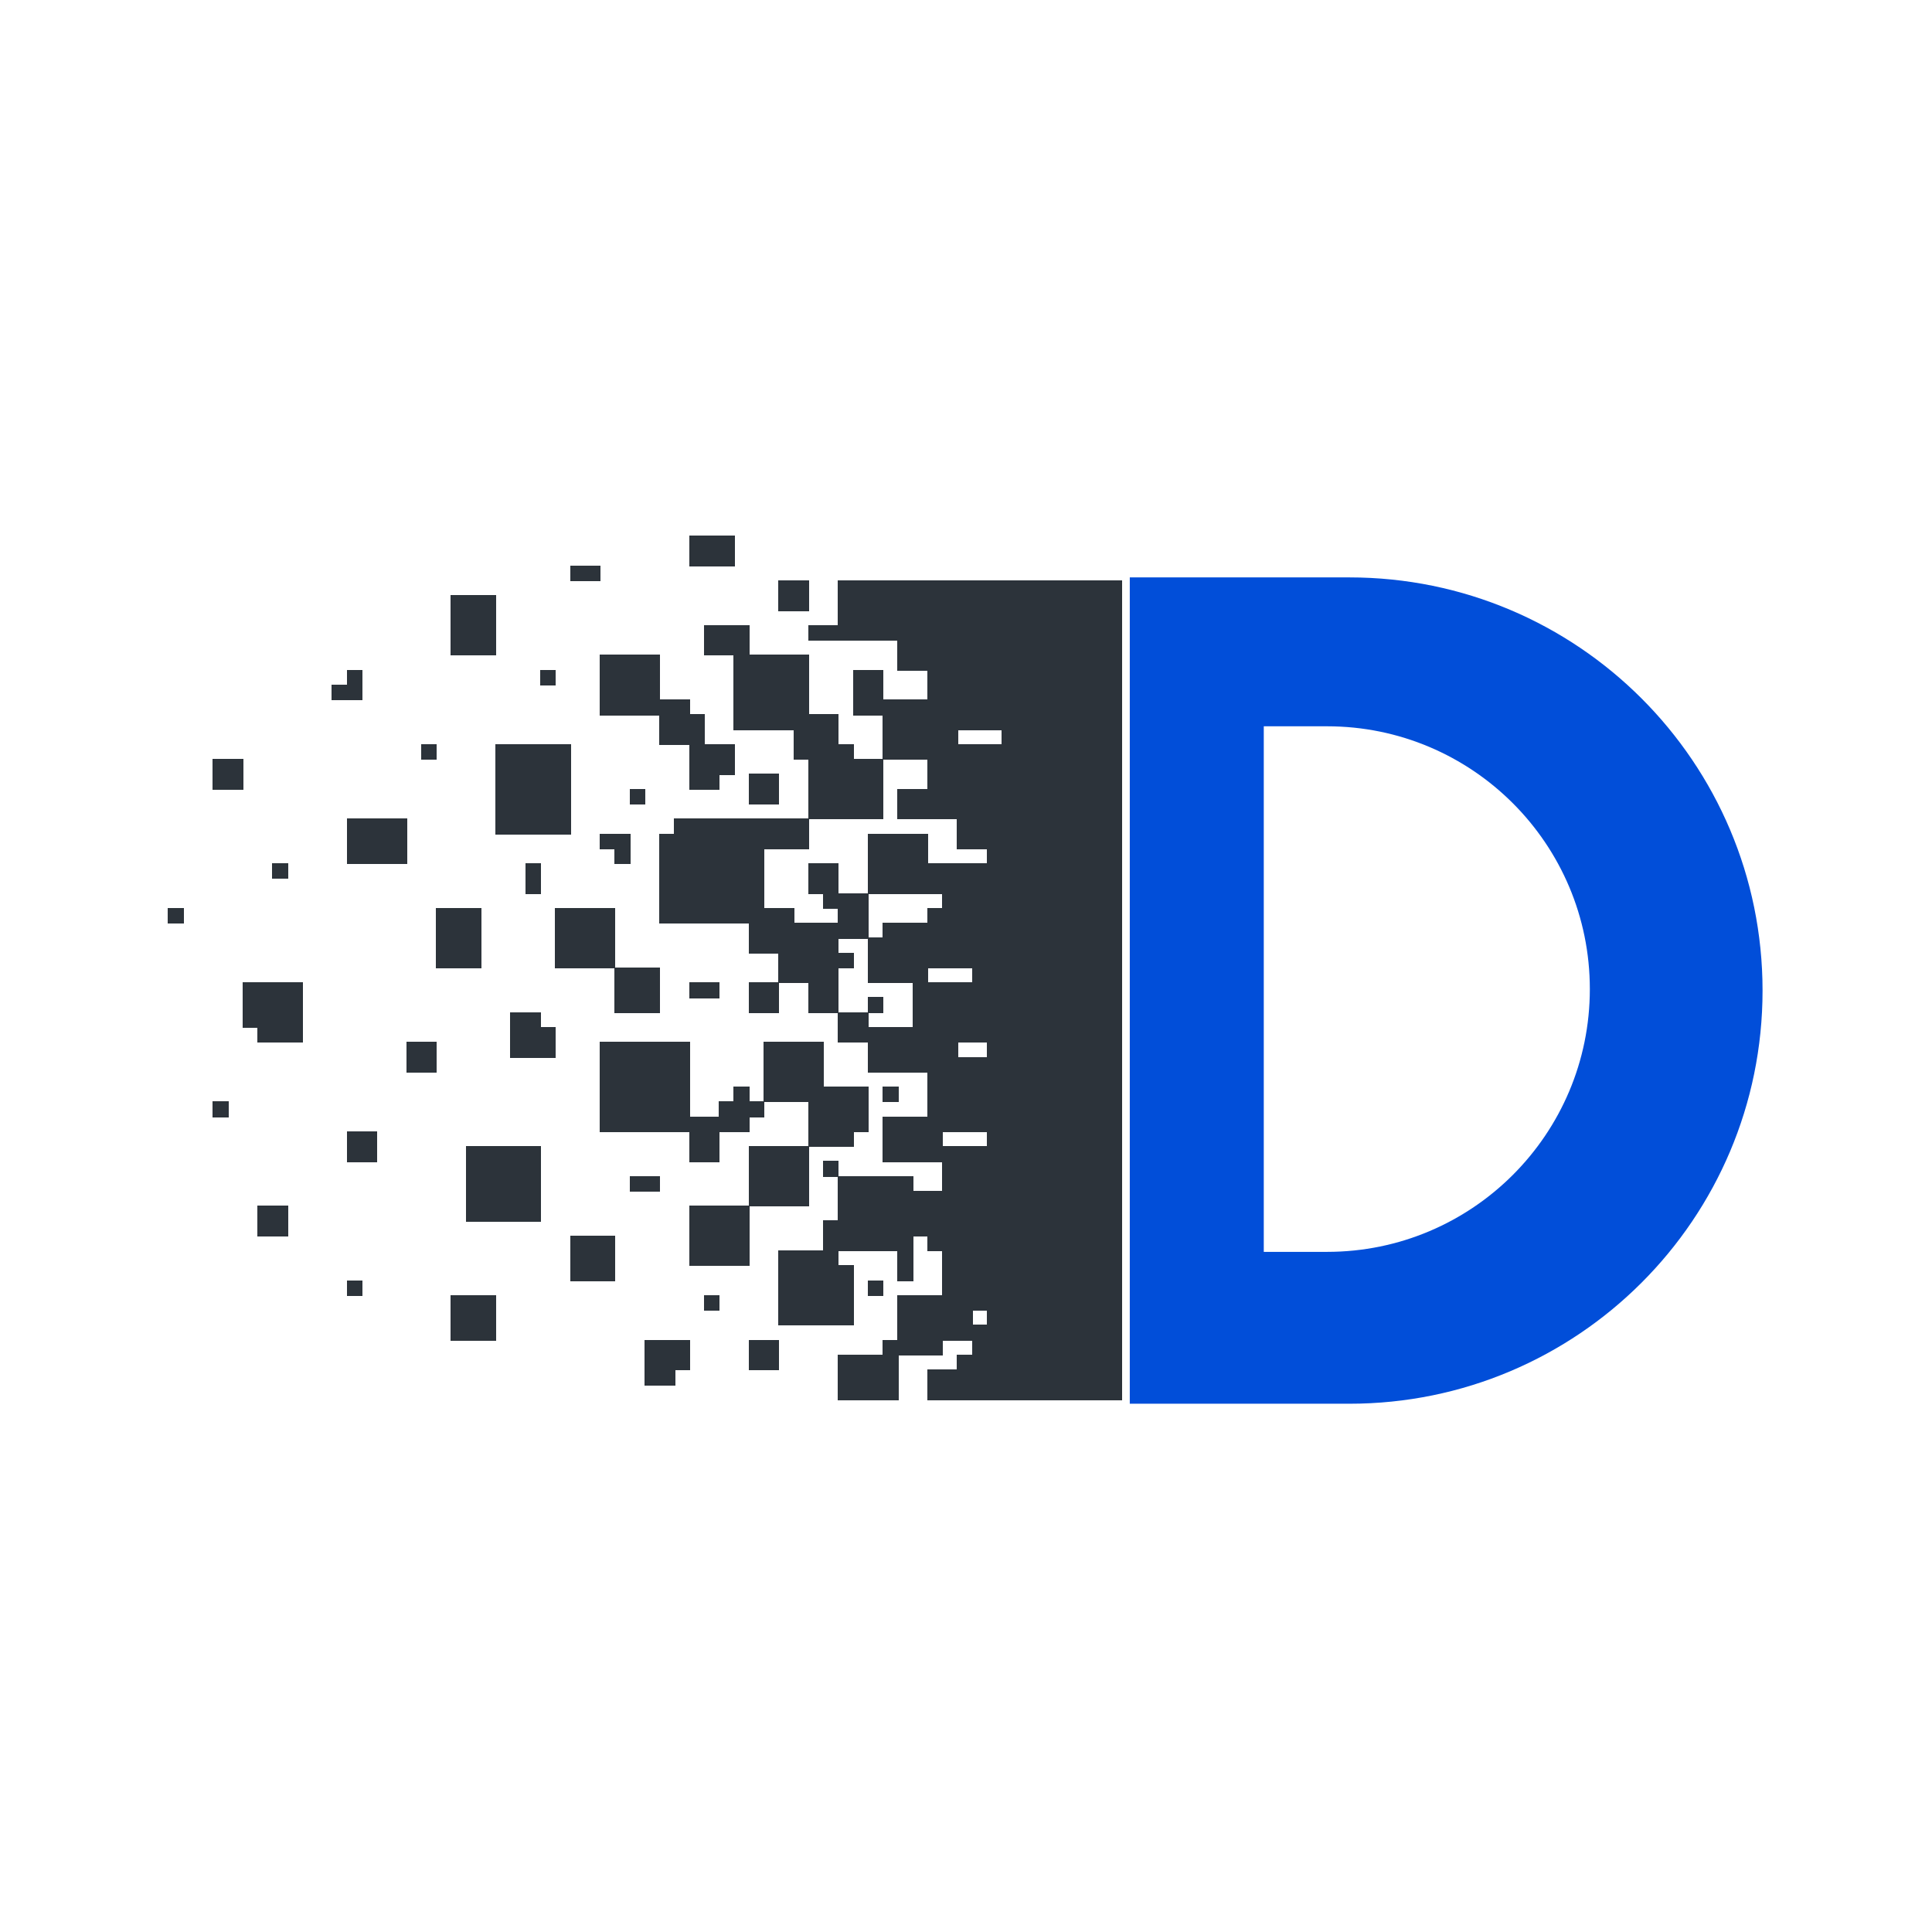
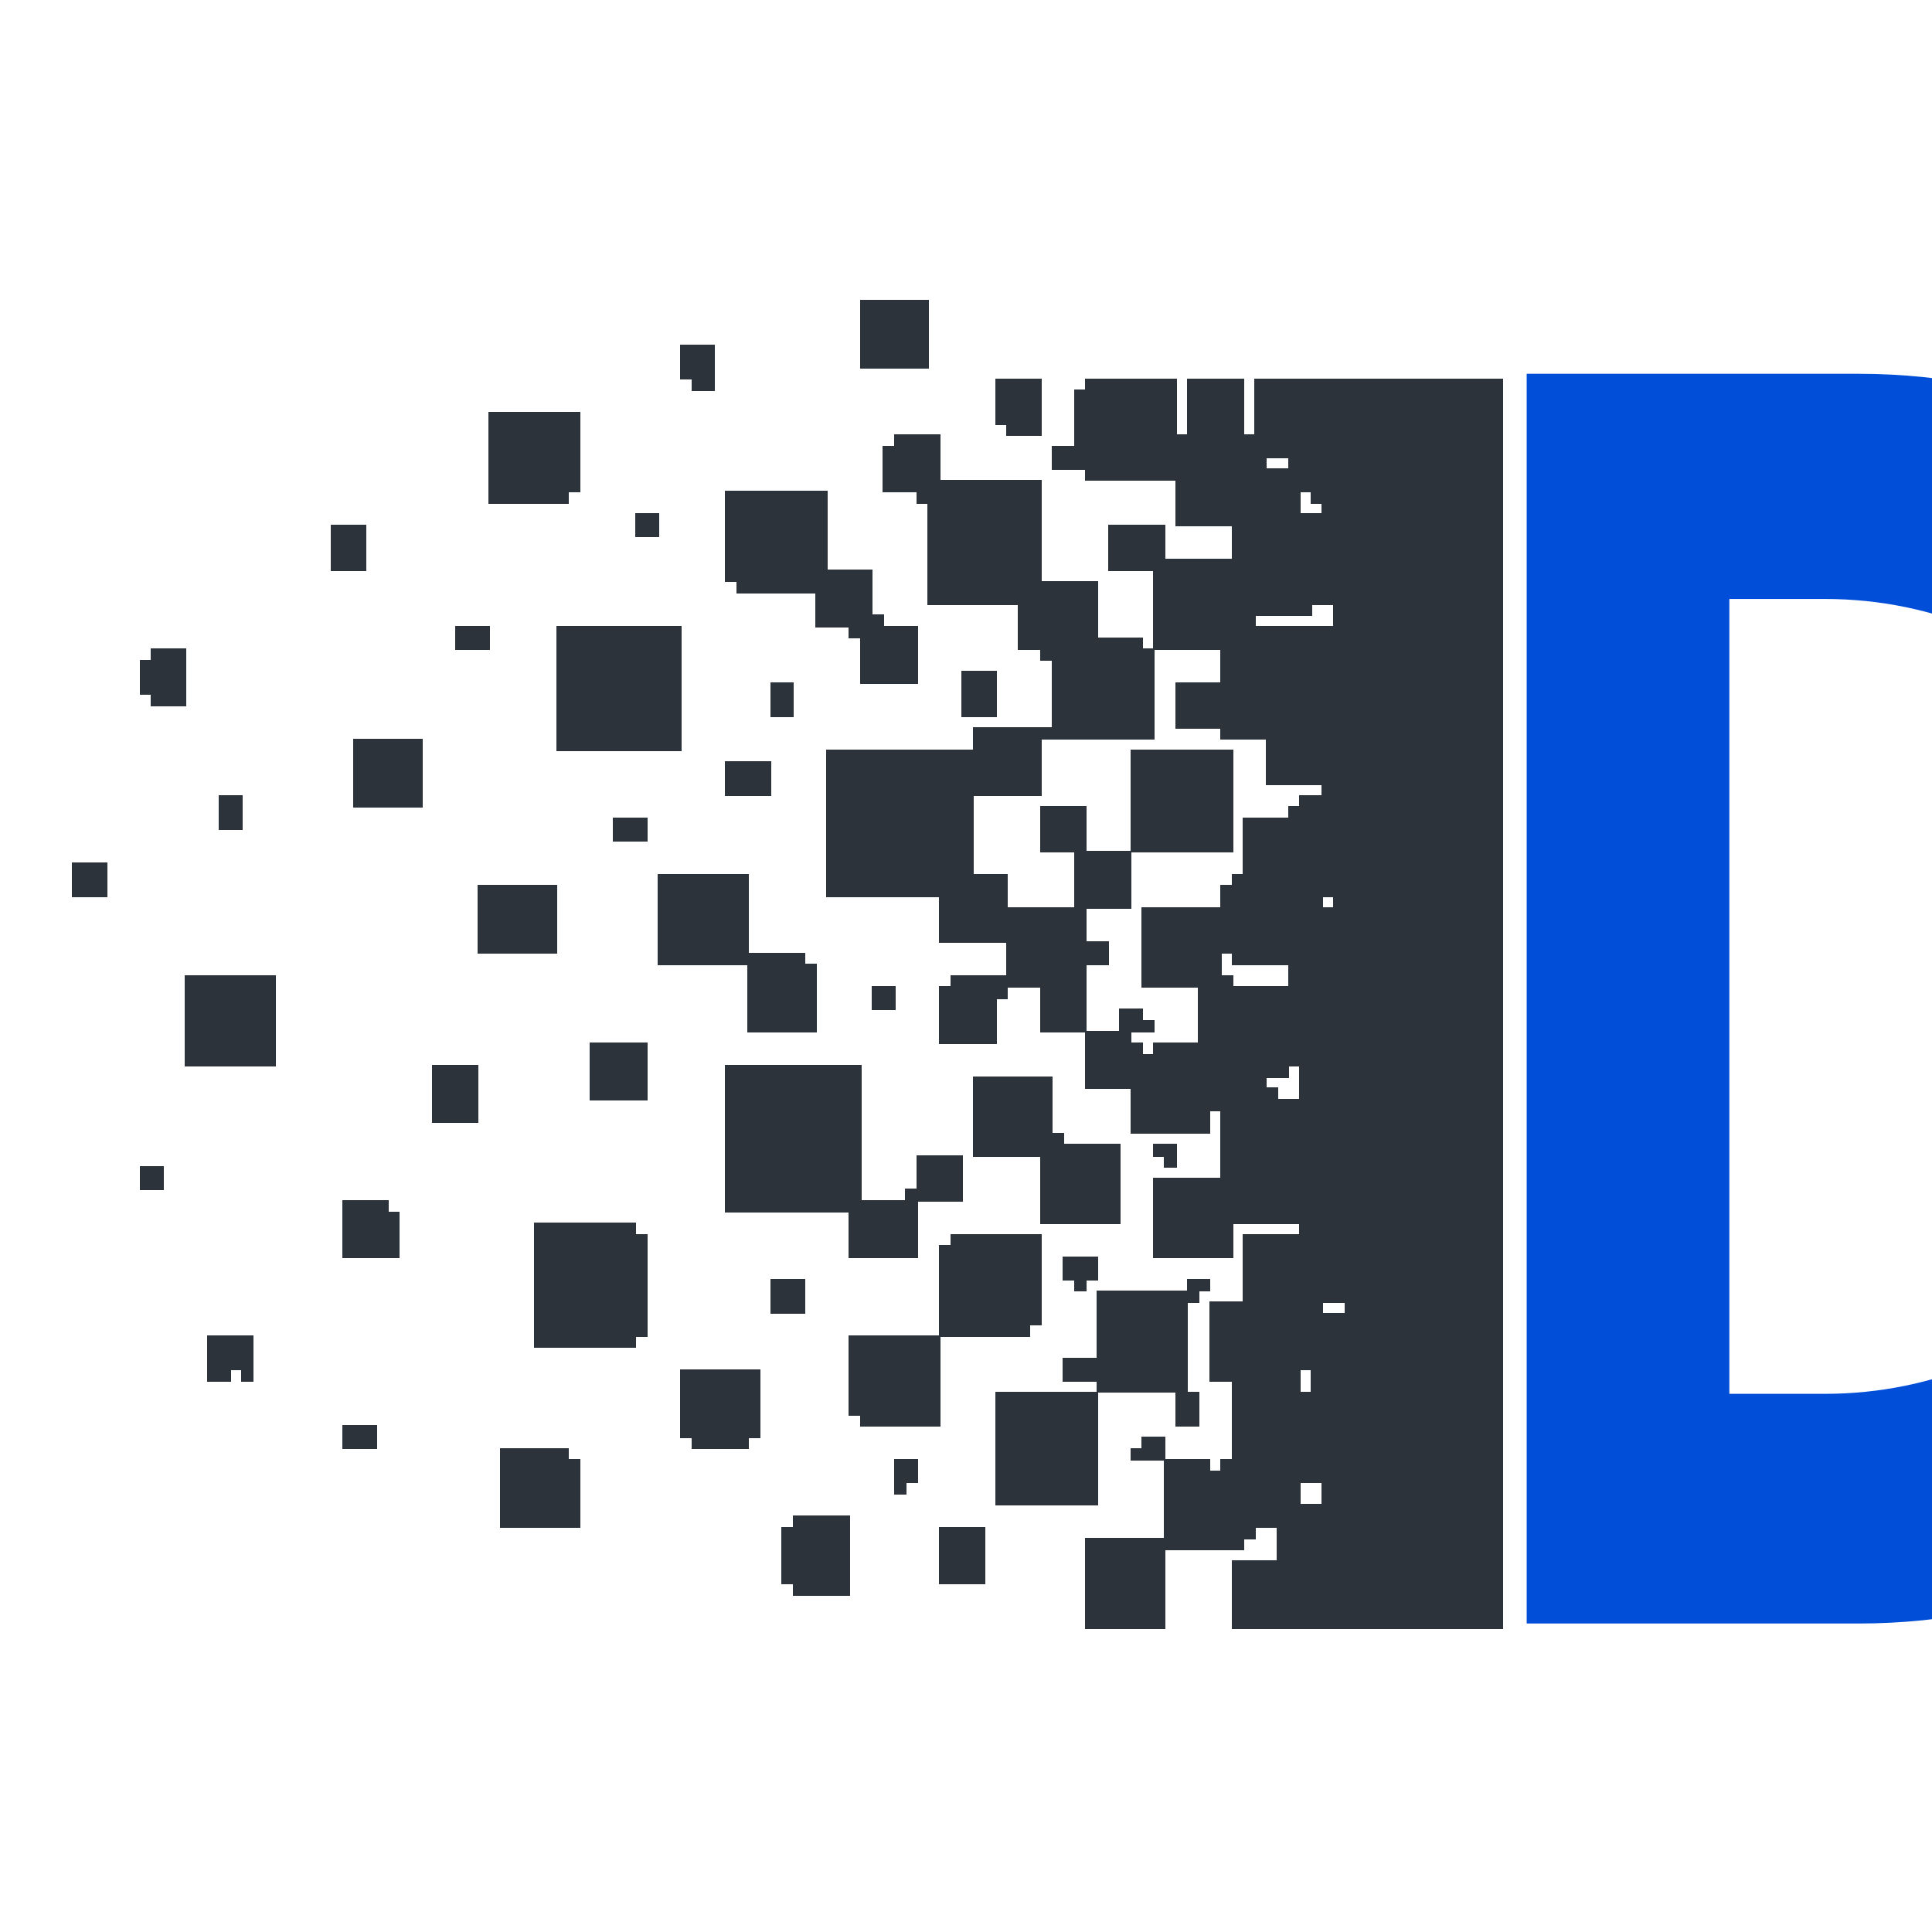
- <svg xmlns="http://www.w3.org/2000/svg" viewBox="0 0 1090 1090">
+ <svg xmlns="http://www.w3.org/2000/svg" viewBox="18 92 858 858">
  <style>path.ink{fill:#2C333A}@media (prefers-color-scheme: dark){path.ink{fill:#E8EDF2}}</style>
-   <g transform="translate(87.2 87.2) scale(0.84) translate(-41 26)">
-     <path fill="#014ED9" fill-rule="evenodd" d="M696 258H843.5A277.5 277.5 0 0 1 843.5 813H696ZM786 358H828.5A176.5 176.5 0 0 1 828.5 711H786Z" />
-     <path class="ink" shape-rendering="crispEdges" d="M400 230h30.6v10.6h-30.6zM400 240h30.6v10.6h-30.6zM320 250h20.6v10.6h-20.6zM460 260h20.6v10.6h-20.6zM500 260h190.6v10.6h-190.6zM240 270h30.6v10.6h-30.6zM460 270h20.6v10.6h-20.6zM500 270h190.6v10.6h-190.6zM240 280h30.6v10.6h-30.6zM500 280h190.6v10.6h-190.6zM240 290h30.6v10.6h-30.6zM410 290h30.6v10.6h-30.6zM480 290h210.6v10.6h-210.6zM240 300h30.6v10.6h-30.6zM410 300h30.6v10.6h-30.6zM540 300h150.6v10.6h-150.6zM340 310h40.6v10.6h-40.6zM430 310h50.6v10.6h-50.6zM540 310h150.6v10.6h-150.6zM170 320h10.6v10.6h-10.6zM300 320h10.6v10.6h-10.6zM340 320h40.6v10.6h-40.6zM430 320h50.6v10.6h-50.6zM510 320h20.6v10.6h-20.6zM560 320h130.6v10.6h-130.6zM160 330h20.6v10.6h-20.6zM340 330h40.6v10.6h-40.6zM430 330h50.6v10.6h-50.6zM510 330h20.6v10.6h-20.6zM560 330h130.6v10.6h-130.6zM340 340h60.6v10.6h-60.6zM430 340h50.6v10.6h-50.6zM510 340h180.6v10.6h-180.6zM380 350h30.6v10.6h-30.6zM430 350h70.6v10.6h-70.6zM530 350h160.6v10.6h-160.6zM380 360h30.6v10.6h-30.6zM470 360h30.6v10.6h-30.6zM530 360h50.6v10.6h-50.6zM610 360h80.6v10.6h-80.6zM220 370h10.6v10.6h-10.6zM270 370h50.6v10.6h-50.6zM400 370h30.6v10.6h-30.6zM470 370h40.6v10.6h-40.6zM530 370h160.6v10.6h-160.6zM80 380h20.6v10.6h-20.6zM270 380h50.6v10.6h-50.6zM400 380h30.6v10.6h-30.6zM480 380h50.6v10.6h-50.6zM560 380h130.6v10.6h-130.6zM80 390h20.6v10.6h-20.6zM270 390h50.6v10.6h-50.6zM400 390h20.6v10.6h-20.6zM440 390h20.6v10.6h-20.6zM480 390h50.6v10.6h-50.6zM560 390h130.6v10.6h-130.6zM270 400h50.6v10.6h-50.6zM360 400h10.6v10.6h-10.6zM440 400h20.6v10.6h-20.6zM480 400h50.6v10.6h-50.6zM540 400h150.6v10.6h-150.6zM270 410h50.6v10.6h-50.6zM480 410h50.6v10.6h-50.6zM540 410h150.6v10.6h-150.6zM170 420h40.6v10.6h-40.6zM270 420h50.6v10.6h-50.6zM390 420h90.6v10.6h-90.6zM580 420h110.6v10.6h-110.6zM170 430h40.6v10.6h-40.6zM340 430h20.6v10.6h-20.6zM380 430h100.6v10.6h-100.6zM520 430h40.6v10.6h-40.6zM580 430h110.6v10.6h-110.6zM170 440h40.6v10.6h-40.6zM350 440h10.6v10.6h-10.6zM380 440h70.6v10.6h-70.6zM520 440h40.6v10.6h-40.6zM600 440h90.6v10.6h-90.6zM120 450h10.6v10.6h-10.6zM290 450h10.6v10.6h-10.6zM380 450h70.6v10.6h-70.6zM480 450h20.6v10.6h-20.6zM520 450h170.6v10.6h-170.6zM290 460h10.6v10.6h-10.6zM380 460h70.6v10.6h-70.6zM480 460h20.6v10.6h-20.6zM520 460h170.6v10.6h-170.6zM380 470h70.6v10.6h-70.6zM490 470h30.6v10.6h-30.6zM570 470h120.6v10.6h-120.6zM50 480h10.6v10.6h-10.6zM230 480h30.6v10.6h-30.6zM310 480h40.6v10.6h-40.6zM380 480h90.6v10.6h-90.6zM500 480h20.6v10.6h-20.6zM560 480h130.6v10.6h-130.6zM230 490h30.6v10.6h-30.6zM310 490h40.6v10.6h-40.6zM440 490h80.6v10.6h-80.6zM530 490h160.6v10.6h-160.6zM230 500h30.6v10.6h-30.6zM310 500h40.6v10.6h-40.6zM440 500h60.6v10.6h-60.6zM520 500h170.6v10.6h-170.6zM230 510h30.6v10.6h-30.6zM310 510h40.6v10.6h-40.6zM460 510h50.6v10.6h-50.6zM520 510h170.6v10.6h-170.6zM350 520h30.6v10.6h-30.6zM460 520h40.6v10.6h-40.6zM520 520h40.6v10.6h-40.6zM590 520h100.6v10.6h-100.6zM100 530h40.6v10.6h-40.6zM350 530h30.6v10.6h-30.6zM400 530h20.6v10.6h-20.6zM440 530h20.6v10.6h-20.6zM480 530h20.6v10.6h-20.6zM550 530h140.6v10.6h-140.6zM100 540h40.6v10.6h-40.6zM350 540h30.6v10.6h-30.6zM440 540h20.6v10.6h-20.6zM480 540h20.6v10.6h-20.6zM520 540h10.6v10.6h-10.6zM550 540h140.6v10.6h-140.6zM100 550h40.6v10.6h-40.6zM280 550h20.6v10.6h-20.6zM500 550h20.6v10.6h-20.6zM550 550h140.6v10.6h-140.6zM110 560h30.6v10.6h-30.6zM280 560h30.6v10.6h-30.6zM500 560h190.6v10.6h-190.6zM210 570h20.6v10.6h-20.6zM280 570h30.6v10.6h-30.6zM340 570h60.6v10.6h-60.6zM450 570h40.6v10.6h-40.6zM520 570h60.6v10.6h-60.6zM600 570h90.6v10.6h-90.6zM210 580h20.6v10.6h-20.6zM340 580h60.6v10.6h-60.6zM450 580h40.6v10.6h-40.6zM520 580h170.6v10.6h-170.6zM340 590h60.6v10.6h-60.6zM450 590h40.6v10.6h-40.6zM560 590h130.6v10.6h-130.6zM340 600h60.6v10.6h-60.6zM430 600h10.6v10.6h-10.6zM450 600h70.6v10.6h-70.6zM530 600h10.6v10.6h-10.6zM560 600h130.6v10.6h-130.6zM80 610h10.6v10.6h-10.6zM340 610h60.6v10.6h-60.6zM420 610h30.6v10.6h-30.6zM480 610h40.6v10.6h-40.6zM560 610h130.6v10.6h-130.6zM340 620h100.6v10.6h-100.6zM480 620h40.6v10.6h-40.6zM530 620h160.6v10.6h-160.6zM170 630h20.6v10.6h-20.6zM400 630h20.6v10.6h-20.6zM480 630h30.6v10.6h-30.6zM530 630h40.6v10.6h-40.6zM600 630h90.6v10.6h-90.6zM170 640h20.6v10.6h-20.6zM250 640h50.6v10.6h-50.6zM400 640h20.6v10.6h-20.6zM440 640h40.6v10.6h-40.6zM530 640h160.6v10.6h-160.6zM250 650h50.6v10.6h-50.6zM440 650h40.6v10.6h-40.6zM490 650h10.6v10.6h-10.6zM570 650h120.6v10.6h-120.6zM250 660h50.6v10.6h-50.6zM360 660h20.6v10.6h-20.6zM440 660h40.6v10.6h-40.6zM500 660h50.6v10.6h-50.6zM570 660h120.6v10.6h-120.6zM250 670h50.6v10.6h-50.6zM440 670h40.6v10.6h-40.6zM500 670h190.6v10.6h-190.6zM110 680h20.6v10.6h-20.6zM250 680h50.6v10.6h-50.6zM400 680h40.6v10.6h-40.6zM500 680h190.6v10.6h-190.6zM110 690h20.6v10.6h-20.6zM400 690h40.6v10.6h-40.6zM490 690h200.6v10.6h-200.6zM320 700h30.6v10.6h-30.6zM400 700h40.6v10.6h-40.6zM490 700h60.6v10.6h-60.6zM560 700h130.6v10.6h-130.6zM320 710h30.6v10.6h-30.6zM400 710h40.6v10.6h-40.6zM460 710h40.6v10.6h-40.6zM540 710h10.6v10.6h-10.6zM570 710h120.6v10.6h-120.6zM320 720h30.6v10.6h-30.6zM460 720h50.6v10.6h-50.6zM540 720h10.6v10.6h-10.6zM570 720h120.6v10.6h-120.6zM170 730h10.6v10.6h-10.6zM460 730h50.6v10.6h-50.6zM520 730h10.6v10.6h-10.6zM570 730h120.6v10.6h-120.6zM240 740h30.6v10.6h-30.6zM410 740h10.6v10.6h-10.6zM460 740h50.6v10.6h-50.6zM540 740h150.6v10.6h-150.6zM240 750h30.6v10.6h-30.6zM460 750h50.6v10.6h-50.6zM540 750h50.6v10.6h-50.6zM600 750h90.6v10.6h-90.6zM240 760h30.6v10.6h-30.6zM540 760h150.6v10.6h-150.6zM370 770h30.6v10.6h-30.6zM440 770h20.6v10.6h-20.6zM530 770h40.6v10.6h-40.6zM590 770h100.6v10.6h-100.6zM370 780h30.6v10.6h-30.6zM440 780h20.6v10.6h-20.6zM500 780h40.6v10.6h-40.6zM580 780h110.6v10.6h-110.6zM370 790h20.6v10.6h-20.6zM500 790h40.6v10.6h-40.6zM560 790h130.6v10.6h-130.6zM500 800h40.6v10.6h-40.6zM560 800h130.6v10.6h-130.6z" />
-   </g>
+   <path fill="#014ED9" fill-rule="evenodd" d="M696 258H843.5A277.5 277.5 0 0 1 843.5 813H696ZM786 358H828.5A176.5 176.5 0 0 1 828.5 711H786Z" />
+   <path class="ink" shape-rendering="crispEdges" d="M400 225h30.6v5.6h-30.6zM400 230h30.6v5.6h-30.6zM400 235h30.6v5.6h-30.6zM400 240h30.6v5.6h-30.6zM320 245h15.6v5.6h-15.6zM400 245h30.6v5.6h-30.6zM320 250h15.6v5.6h-15.6zM400 250h30.6v5.6h-30.6zM320 255h15.6v5.6h-15.6zM325 260h10.6v5.6h-10.6zM460 260h20.6v5.6h-20.6zM500 260h40.6v5.6h-40.6zM545 260h25.6v5.6h-25.6zM575 260h110.6v5.6h-110.6zM460 265h20.6v5.6h-20.6zM495 265h45.6v5.6h-45.6zM545 265h25.6v5.6h-25.6zM575 265h110.6v5.6h-110.6zM460 270h20.6v5.6h-20.6zM495 270h45.6v5.6h-45.6zM545 270h25.6v5.6h-25.6zM575 270h110.6v5.6h-110.6zM235 275h40.6v5.6h-40.6zM460 275h20.6v5.6h-20.6zM495 275h45.6v5.6h-45.6zM545 275h25.6v5.6h-25.6zM575 275h110.6v5.6h-110.6zM235 280h40.6v5.6h-40.6zM465 280h15.6v5.6h-15.6zM495 280h45.6v5.6h-45.6zM545 280h25.6v5.6h-25.6zM575 280h110.6v5.6h-110.6zM235 285h40.6v5.6h-40.6zM415 285h20.6v5.6h-20.6zM495 285h190.6v5.6h-190.6zM235 290h40.6v5.6h-40.6zM410 290h25.6v5.6h-25.6zM485 290h200.6v5.6h-200.6zM235 295h40.6v5.6h-40.6zM410 295h25.6v5.6h-25.6zM485 295h95.6v5.6h-95.6zM590 295h95.6v5.6h-95.6zM235 300h40.6v5.6h-40.6zM410 300h25.6v5.6h-25.6zM500 300h185.6v5.6h-185.6zM235 305h40.6v5.6h-40.6zM410 305h70.6v5.6h-70.6zM540 305h145.6v5.6h-145.6zM235 310h35.6v5.6h-35.6zM340 310h45.6v5.6h-45.6zM425 310h55.6v5.6h-55.6zM540 310h55.6v5.6h-55.6zM600 310h85.6v5.6h-85.6zM340 315h45.6v5.6h-45.6zM430 315h50.6v5.6h-50.6zM540 315h55.6v5.6h-55.6zM605 315h80.6v5.6h-80.6zM300 320h10.6v5.6h-10.6zM340 320h45.6v5.6h-45.6zM430 320h50.6v5.6h-50.6zM540 320h145.6v5.6h-145.6zM165 325h15.6v5.6h-15.6zM300 325h10.6v5.6h-10.6zM340 325h45.6v5.6h-45.6zM430 325h50.6v5.6h-50.6zM510 325h25.6v5.6h-25.6zM565 325h120.6v5.6h-120.6zM165 330h15.6v5.6h-15.6zM340 330h45.6v5.6h-45.6zM430 330h50.6v5.6h-50.6zM510 330h25.6v5.6h-25.6zM565 330h120.6v5.6h-120.6zM165 335h15.6v5.6h-15.6zM340 335h45.6v5.6h-45.6zM430 335h50.6v5.6h-50.6zM510 335h25.6v5.6h-25.6zM565 335h120.6v5.6h-120.6zM165 340h15.6v5.6h-15.6zM340 340h45.6v5.6h-45.6zM430 340h50.6v5.6h-50.6zM510 340h175.6v5.6h-175.6zM340 345h65.6v5.6h-65.6zM430 345h50.6v5.6h-50.6zM530 345h155.6v5.6h-155.6zM345 350h60.6v5.6h-60.6zM430 350h75.6v5.6h-75.6zM530 350h155.6v5.6h-155.6zM380 355h25.6v5.6h-25.6zM430 355h75.6v5.6h-75.6zM530 355h155.6v5.6h-155.6zM380 360h25.6v5.6h-25.6zM470 360h35.6v5.6h-35.6zM530 360h70.6v5.6h-70.6zM610 360h75.6v5.6h-75.6zM380 365h30.6v5.6h-30.6zM470 365h35.6v5.6h-35.6zM530 365h45.6v5.6h-45.6zM610 365h75.6v5.6h-75.6zM220 370h15.6v5.6h-15.6zM265 370h55.6v5.6h-55.6zM395 370h30.6v5.6h-30.6zM470 370h35.6v5.6h-35.6zM530 370h155.6v5.6h-155.6zM220 375h15.6v5.6h-15.6zM265 375h55.6v5.6h-55.6zM400 375h25.6v5.6h-25.6zM470 375h55.6v5.6h-55.6zM530 375h155.6v5.6h-155.6zM85 380h15.6v5.6h-15.6zM265 380h55.6v5.6h-55.6zM400 380h25.6v5.6h-25.6zM480 380h50.6v5.6h-50.6zM560 380h125.6v5.6h-125.6zM80 385h20.6v5.6h-20.6zM265 385h55.6v5.6h-55.6zM400 385h25.6v5.6h-25.6zM485 385h45.6v5.6h-45.6zM560 385h125.6v5.6h-125.6zM80 390h20.6v5.6h-20.6zM265 390h55.6v5.6h-55.6zM400 390h25.6v5.6h-25.6zM445 390h15.6v5.6h-15.6zM485 390h45.6v5.6h-45.6zM560 390h125.6v5.6h-125.6zM80 395h20.6v5.6h-20.6zM265 395h55.6v5.6h-55.6zM360 395h10.6v5.6h-10.6zM445 395h15.6v5.6h-15.6zM485 395h45.6v5.6h-45.6zM540 395h145.6v5.6h-145.6zM85 400h15.6v5.6h-15.6zM265 400h55.6v5.6h-55.6zM360 400h10.6v5.6h-10.6zM445 400h15.6v5.6h-15.6zM485 400h45.6v5.6h-45.6zM540 400h145.6v5.6h-145.6zM265 405h55.6v5.6h-55.6zM360 405h10.6v5.6h-10.6zM445 405h15.6v5.6h-15.6zM485 405h45.6v5.6h-45.6zM540 405h145.6v5.6h-145.6zM265 410h55.6v5.6h-55.6zM485 410h45.6v5.6h-45.6zM540 410h145.6v5.6h-145.6zM265 415h55.6v5.6h-55.6zM450 415h80.6v5.6h-80.6zM560 415h125.6v5.6h-125.6zM175 420h30.6v5.6h-30.6zM265 420h55.6v5.6h-55.6zM450 420h30.6v5.6h-30.6zM580 420h105.6v5.6h-105.6zM175 425h30.6v5.6h-30.6zM385 425h95.6v5.6h-95.6zM520 425h45.6v5.6h-45.6zM580 425h105.6v5.6h-105.6zM175 430h30.6v5.6h-30.6zM340 430h20.6v5.6h-20.6zM385 430h95.6v5.6h-95.6zM520 430h45.6v5.6h-45.6zM580 430h105.6v5.6h-105.6zM175 435h30.6v5.6h-30.6zM340 435h20.6v5.6h-20.6zM385 435h95.6v5.6h-95.6zM520 435h45.6v5.6h-45.6zM580 435h105.6v5.6h-105.6zM175 440h30.6v5.6h-30.6zM340 440h20.6v5.6h-20.6zM385 440h95.6v5.6h-95.6zM520 440h45.6v5.6h-45.6zM605 440h80.6v5.6h-80.6zM115 445h10.6v5.6h-10.6zM175 445h30.6v5.6h-30.6zM385 445h65.6v5.6h-65.6zM520 445h45.6v5.6h-45.6zM595 445h90.6v5.6h-90.6zM115 450h10.6v5.6h-10.6zM385 450h65.6v5.6h-65.6zM480 450h20.6v5.6h-20.6zM520 450h45.6v5.6h-45.6zM590 450h95.6v5.6h-95.6zM115 455h10.6v5.6h-10.6zM290 455h15.6v5.6h-15.6zM385 455h65.6v5.6h-65.6zM480 455h20.6v5.6h-20.6zM520 455h45.6v5.6h-45.6zM570 455h115.6v5.6h-115.6zM290 460h15.6v5.6h-15.6zM385 460h65.6v5.6h-65.6zM480 460h20.6v5.6h-20.6zM520 460h45.6v5.6h-45.6zM570 460h115.6v5.6h-115.6zM385 465h65.6v5.6h-65.6zM480 465h20.6v5.6h-20.6zM520 465h45.6v5.6h-45.6zM570 465h115.6v5.6h-115.6zM385 470h65.6v5.6h-65.6zM495 470h25.6v5.6h-25.6zM570 470h115.6v5.6h-115.6zM50 475h15.6v5.6h-15.6zM385 475h65.6v5.6h-65.6zM495 475h25.6v5.6h-25.6zM570 475h115.6v5.6h-115.6zM50 480h15.6v5.6h-15.6zM310 480h40.6v5.6h-40.6zM385 480h80.6v5.6h-80.6zM495 480h25.6v5.6h-25.6zM565 480h120.6v5.6h-120.6zM50 485h15.6v5.6h-15.6zM230 485h35.6v5.6h-35.6zM310 485h40.6v5.6h-40.6zM385 485h80.6v5.6h-80.6zM495 485h25.6v5.6h-25.6zM560 485h125.6v5.6h-125.6zM230 490h35.6v5.6h-35.6zM310 490h40.6v5.6h-40.6zM435 490h30.6v5.6h-30.6zM495 490h25.6v5.6h-25.6zM560 490h45.6v5.6h-45.6zM610 490h75.6v5.6h-75.6zM230 495h35.6v5.6h-35.6zM310 495h40.6v5.6h-40.6zM435 495h65.6v5.6h-65.6zM525 495h160.6v5.6h-160.6zM230 500h35.6v5.6h-35.6zM310 500h40.6v5.6h-40.6zM435 500h65.6v5.6h-65.6zM525 500h160.6v5.6h-160.6zM230 505h35.6v5.6h-35.6zM310 505h40.6v5.6h-40.6zM435 505h65.6v5.6h-65.6zM525 505h160.6v5.6h-160.6zM230 510h35.6v5.6h-35.6zM310 510h40.6v5.6h-40.6zM465 510h45.6v5.6h-45.6zM525 510h160.6v5.6h-160.6zM310 515h65.6v5.6h-65.6zM465 515h45.6v5.6h-45.6zM525 515h35.6v5.6h-35.6zM565 515h120.6v5.6h-120.6zM350 520h30.6v5.6h-30.6zM465 520h35.6v5.6h-35.6zM525 520h35.6v5.6h-35.6zM590 520h95.6v5.6h-95.6zM100 525h40.6v5.6h-40.6zM350 525h30.6v5.6h-30.6zM440 525h60.6v5.6h-60.6zM525 525h40.6v5.6h-40.6zM590 525h95.6v5.6h-95.6zM100 530h40.6v5.6h-40.6zM350 530h30.6v5.6h-30.6zM405 530h10.6v5.6h-10.6zM435 530h30.6v5.6h-30.6zM480 530h20.6v5.6h-20.6zM550 530h135.6v5.6h-135.6zM100 535h40.6v5.6h-40.6zM350 535h30.6v5.6h-30.6zM405 535h10.6v5.6h-10.6zM435 535h25.6v5.6h-25.6zM480 535h20.6v5.6h-20.6zM550 535h135.6v5.6h-135.6zM100 540h40.6v5.6h-40.6zM350 540h30.6v5.6h-30.6zM435 540h25.6v5.6h-25.6zM480 540h20.6v5.6h-20.6zM515 540h10.6v5.6h-10.6zM550 540h135.6v5.6h-135.6zM100 545h40.6v5.6h-40.6zM350 545h30.6v5.6h-30.6zM435 545h25.6v5.6h-25.6zM480 545h20.6v5.6h-20.6zM515 545h15.6v5.6h-15.6zM550 545h135.6v5.6h-135.6zM100 550h40.6v5.6h-40.6zM435 550h25.6v5.6h-25.6zM500 550h20.6v5.6h-20.6zM550 550h135.6v5.6h-135.6zM100 555h40.6v5.6h-40.6zM280 555h25.6v5.6h-25.6zM500 555h25.6v5.6h-25.6zM530 555h155.6v5.6h-155.6zM100 560h40.6v5.6h-40.6zM280 560h25.6v5.6h-25.6zM500 560h185.6v5.6h-185.6zM210 565h20.6v5.6h-20.6zM280 565h25.6v5.6h-25.6zM340 565h60.6v5.6h-60.6zM500 565h90.6v5.6h-90.6zM595 565h90.6v5.6h-90.6zM210 570h20.6v5.6h-20.6zM280 570h25.6v5.6h-25.6zM340 570h60.6v5.6h-60.6zM450 570h35.6v5.6h-35.6zM500 570h80.6v5.6h-80.6zM595 570h90.6v5.6h-90.6zM210 575h20.6v5.6h-20.6zM280 575h25.6v5.6h-25.6zM340 575h60.6v5.6h-60.6zM450 575h35.6v5.6h-35.6zM520 575h65.6v5.6h-65.6zM595 575h90.6v5.6h-90.6zM210 580h20.6v5.6h-20.6zM340 580h60.6v5.6h-60.6zM450 580h35.6v5.6h-35.6zM520 580h165.6v5.6h-165.6zM210 585h20.6v5.6h-20.6zM340 585h60.6v5.6h-60.6zM450 585h35.6v5.6h-35.6zM520 585h35.6v5.6h-35.6zM560 585h125.6v5.6h-125.6zM340 590h60.6v5.6h-60.6zM450 590h35.6v5.6h-35.6zM520 590h35.6v5.6h-35.6zM560 590h125.6v5.6h-125.6zM340 595h60.6v5.6h-60.6zM450 595h40.6v5.6h-40.6zM560 595h125.6v5.6h-125.6zM340 600h60.6v5.6h-60.6zM450 600h65.6v5.6h-65.6zM530 600h10.6v5.6h-10.6zM560 600h125.6v5.6h-125.6zM340 605h60.6v5.6h-60.6zM425 605h20.6v5.6h-20.6zM480 605h35.6v5.6h-35.6zM535 605h5.6v5.6h-5.6zM560 605h125.6v5.6h-125.6zM80 610h10.6v5.6h-10.6zM340 610h60.6v5.6h-60.6zM425 610h20.6v5.6h-20.6zM480 610h35.6v5.6h-35.6zM560 610h125.6v5.6h-125.6zM80 615h10.6v5.6h-10.6zM340 615h60.6v5.6h-60.6zM425 615h20.6v5.6h-20.6zM480 615h35.6v5.6h-35.6zM530 615h155.6v5.6h-155.6zM340 620h60.6v5.6h-60.6zM420 620h25.6v5.6h-25.6zM480 620h35.6v5.6h-35.6zM530 620h155.6v5.6h-155.6zM170 625h20.6v5.6h-20.6zM340 625h85.6v5.6h-85.6zM480 625h35.6v5.6h-35.6zM530 625h155.6v5.6h-155.6zM170 630h25.6v5.6h-25.6zM395 630h30.6v5.6h-30.6zM480 630h35.6v5.6h-35.6zM530 630h155.6v5.6h-155.6zM170 635h25.6v5.6h-25.6zM255 635h45.6v5.6h-45.6zM395 635h30.6v5.6h-30.6zM530 635h35.6v5.6h-35.6zM595 635h90.6v5.6h-90.6zM170 640h25.6v5.6h-25.6zM255 640h50.6v5.6h-50.6zM395 640h30.6v5.6h-30.6zM440 640h40.6v5.6h-40.6zM530 640h35.6v5.6h-35.6zM570 640h115.6v5.6h-115.6zM170 645h25.6v5.6h-25.6zM255 645h50.6v5.6h-50.6zM395 645h30.6v5.6h-30.6zM435 645h45.6v5.6h-45.6zM530 645h35.6v5.6h-35.6zM570 645h115.6v5.6h-115.6zM255 650h50.6v5.6h-50.6zM435 650h45.6v5.6h-45.6zM490 650h15.6v5.6h-15.6zM570 650h115.6v5.6h-115.6zM255 655h50.6v5.6h-50.6zM435 655h45.6v5.6h-45.6zM490 655h15.6v5.6h-15.6zM570 655h115.6v5.6h-115.6zM255 660h50.6v5.6h-50.6zM360 660h15.6v5.6h-15.6zM435 660h45.6v5.6h-45.6zM495 660h5.6v5.6h-5.6zM545 660h10.6v5.6h-10.6zM570 660h115.6v5.6h-115.6zM255 665h50.6v5.6h-50.6zM360 665h15.6v5.6h-15.6zM435 665h45.6v5.6h-45.6zM505 665h45.6v5.6h-45.6zM570 665h115.6v5.6h-115.6zM255 670h50.6v5.6h-50.6zM360 670h15.6v5.6h-15.6zM435 670h45.6v5.6h-45.6zM505 670h40.6v5.6h-40.6zM555 670h50.6v5.6h-50.6zM615 670h70.6v5.6h-70.6zM255 675h50.6v5.6h-50.6zM435 675h45.6v5.6h-45.6zM505 675h40.6v5.6h-40.6zM555 675h130.6v5.6h-130.6zM255 680h50.6v5.6h-50.6zM435 680h40.6v5.6h-40.6zM505 680h40.6v5.6h-40.6zM555 680h130.6v5.6h-130.6zM110 685h20.6v5.6h-20.6zM255 685h45.6v5.6h-45.6zM395 685h40.6v5.6h-40.6zM505 685h40.6v5.6h-40.6zM555 685h130.6v5.6h-130.6zM110 690h20.6v5.6h-20.6zM395 690h40.6v5.6h-40.6zM505 690h40.6v5.6h-40.6zM555 690h130.6v5.6h-130.6zM110 695h20.6v5.6h-20.6zM395 695h40.6v5.6h-40.6zM490 695h55.6v5.6h-55.6zM555 695h130.6v5.6h-130.6zM110 700h10.6v5.6h-10.6zM125 700h5.6v5.6h-5.6zM320 700h35.6v5.6h-35.6zM395 700h40.6v5.6h-40.6zM490 700h55.6v5.6h-55.6zM555 700h40.6v5.6h-40.6zM600 700h85.6v5.6h-85.6zM320 705h35.6v5.6h-35.6zM395 705h40.6v5.6h-40.6zM505 705h40.6v5.6h-40.6zM565 705h30.6v5.6h-30.6zM600 705h85.6v5.6h-85.6zM320 710h35.6v5.6h-35.6zM395 710h40.6v5.6h-40.6zM460 710h45.6v5.6h-45.6zM540 710h10.6v5.6h-10.6zM565 710h120.6v5.6h-120.6zM320 715h35.6v5.6h-35.6zM395 715h40.6v5.6h-40.6zM460 715h45.6v5.6h-45.6zM540 715h10.6v5.6h-10.6zM565 715h120.6v5.6h-120.6zM320 720h35.6v5.6h-35.6zM400 720h35.6v5.6h-35.6zM460 720h45.6v5.6h-45.6zM540 720h10.6v5.6h-10.6zM565 720h120.6v5.6h-120.6zM170 725h15.6v5.6h-15.6zM320 725h35.6v5.6h-35.6zM460 725h45.6v5.6h-45.6zM565 725h120.6v5.6h-120.6zM170 730h15.6v5.6h-15.6zM325 730h25.6v5.6h-25.6zM460 730h45.6v5.6h-45.6zM525 730h10.6v5.6h-10.6zM565 730h120.6v5.6h-120.6zM240 735h30.6v5.6h-30.6zM460 735h45.6v5.6h-45.6zM520 735h15.6v5.6h-15.6zM565 735h120.6v5.6h-120.6zM240 740h35.6v5.6h-35.6zM415 740h10.6v5.6h-10.6zM460 740h45.6v5.6h-45.6zM535 740h20.6v5.6h-20.6zM560 740h125.6v5.6h-125.6zM240 745h35.6v5.6h-35.6zM415 745h10.6v5.6h-10.6zM460 745h45.6v5.6h-45.6zM535 745h150.6v5.6h-150.6zM240 750h35.6v5.6h-35.6zM415 750h5.6v5.6h-5.6zM460 750h45.6v5.6h-45.6zM535 750h60.6v5.6h-60.6zM605 750h80.6v5.6h-80.6zM240 755h35.6v5.6h-35.6zM460 755h45.6v5.6h-45.6zM535 755h60.6v5.6h-60.6zM605 755h80.6v5.6h-80.6zM240 760h35.6v5.6h-35.6zM535 760h150.6v5.6h-150.6zM240 765h35.6v5.6h-35.6zM370 765h25.6v5.6h-25.6zM535 765h150.6v5.6h-150.6zM365 770h30.6v5.6h-30.6zM435 770h20.6v5.6h-20.6zM535 770h40.6v5.6h-40.6zM585 770h100.6v5.6h-100.6zM365 775h30.6v5.6h-30.6zM435 775h20.6v5.6h-20.6zM500 775h70.6v5.6h-70.6zM585 775h100.6v5.6h-100.6zM365 780h30.6v5.6h-30.6zM435 780h20.6v5.6h-20.6zM500 780h35.6v5.6h-35.6zM585 780h100.6v5.6h-100.6zM365 785h30.6v5.6h-30.6zM435 785h20.6v5.6h-20.6zM500 785h35.6v5.6h-35.6zM565 785h120.6v5.6h-120.6zM365 790h30.6v5.6h-30.6zM435 790h20.6v5.6h-20.6zM500 790h35.6v5.6h-35.6zM565 790h120.6v5.6h-120.6zM370 795h25.6v5.6h-25.6zM500 795h35.6v5.6h-35.6zM565 795h120.6v5.6h-120.6zM500 800h35.6v5.6h-35.6zM565 800h120.6v5.6h-120.6zM500 805h35.6v5.6h-35.6zM565 805h120.6v5.6h-120.6zM500 810h35.6v5.6h-35.6zM565 810h120.6v5.6h-120.6z" />
</svg>
